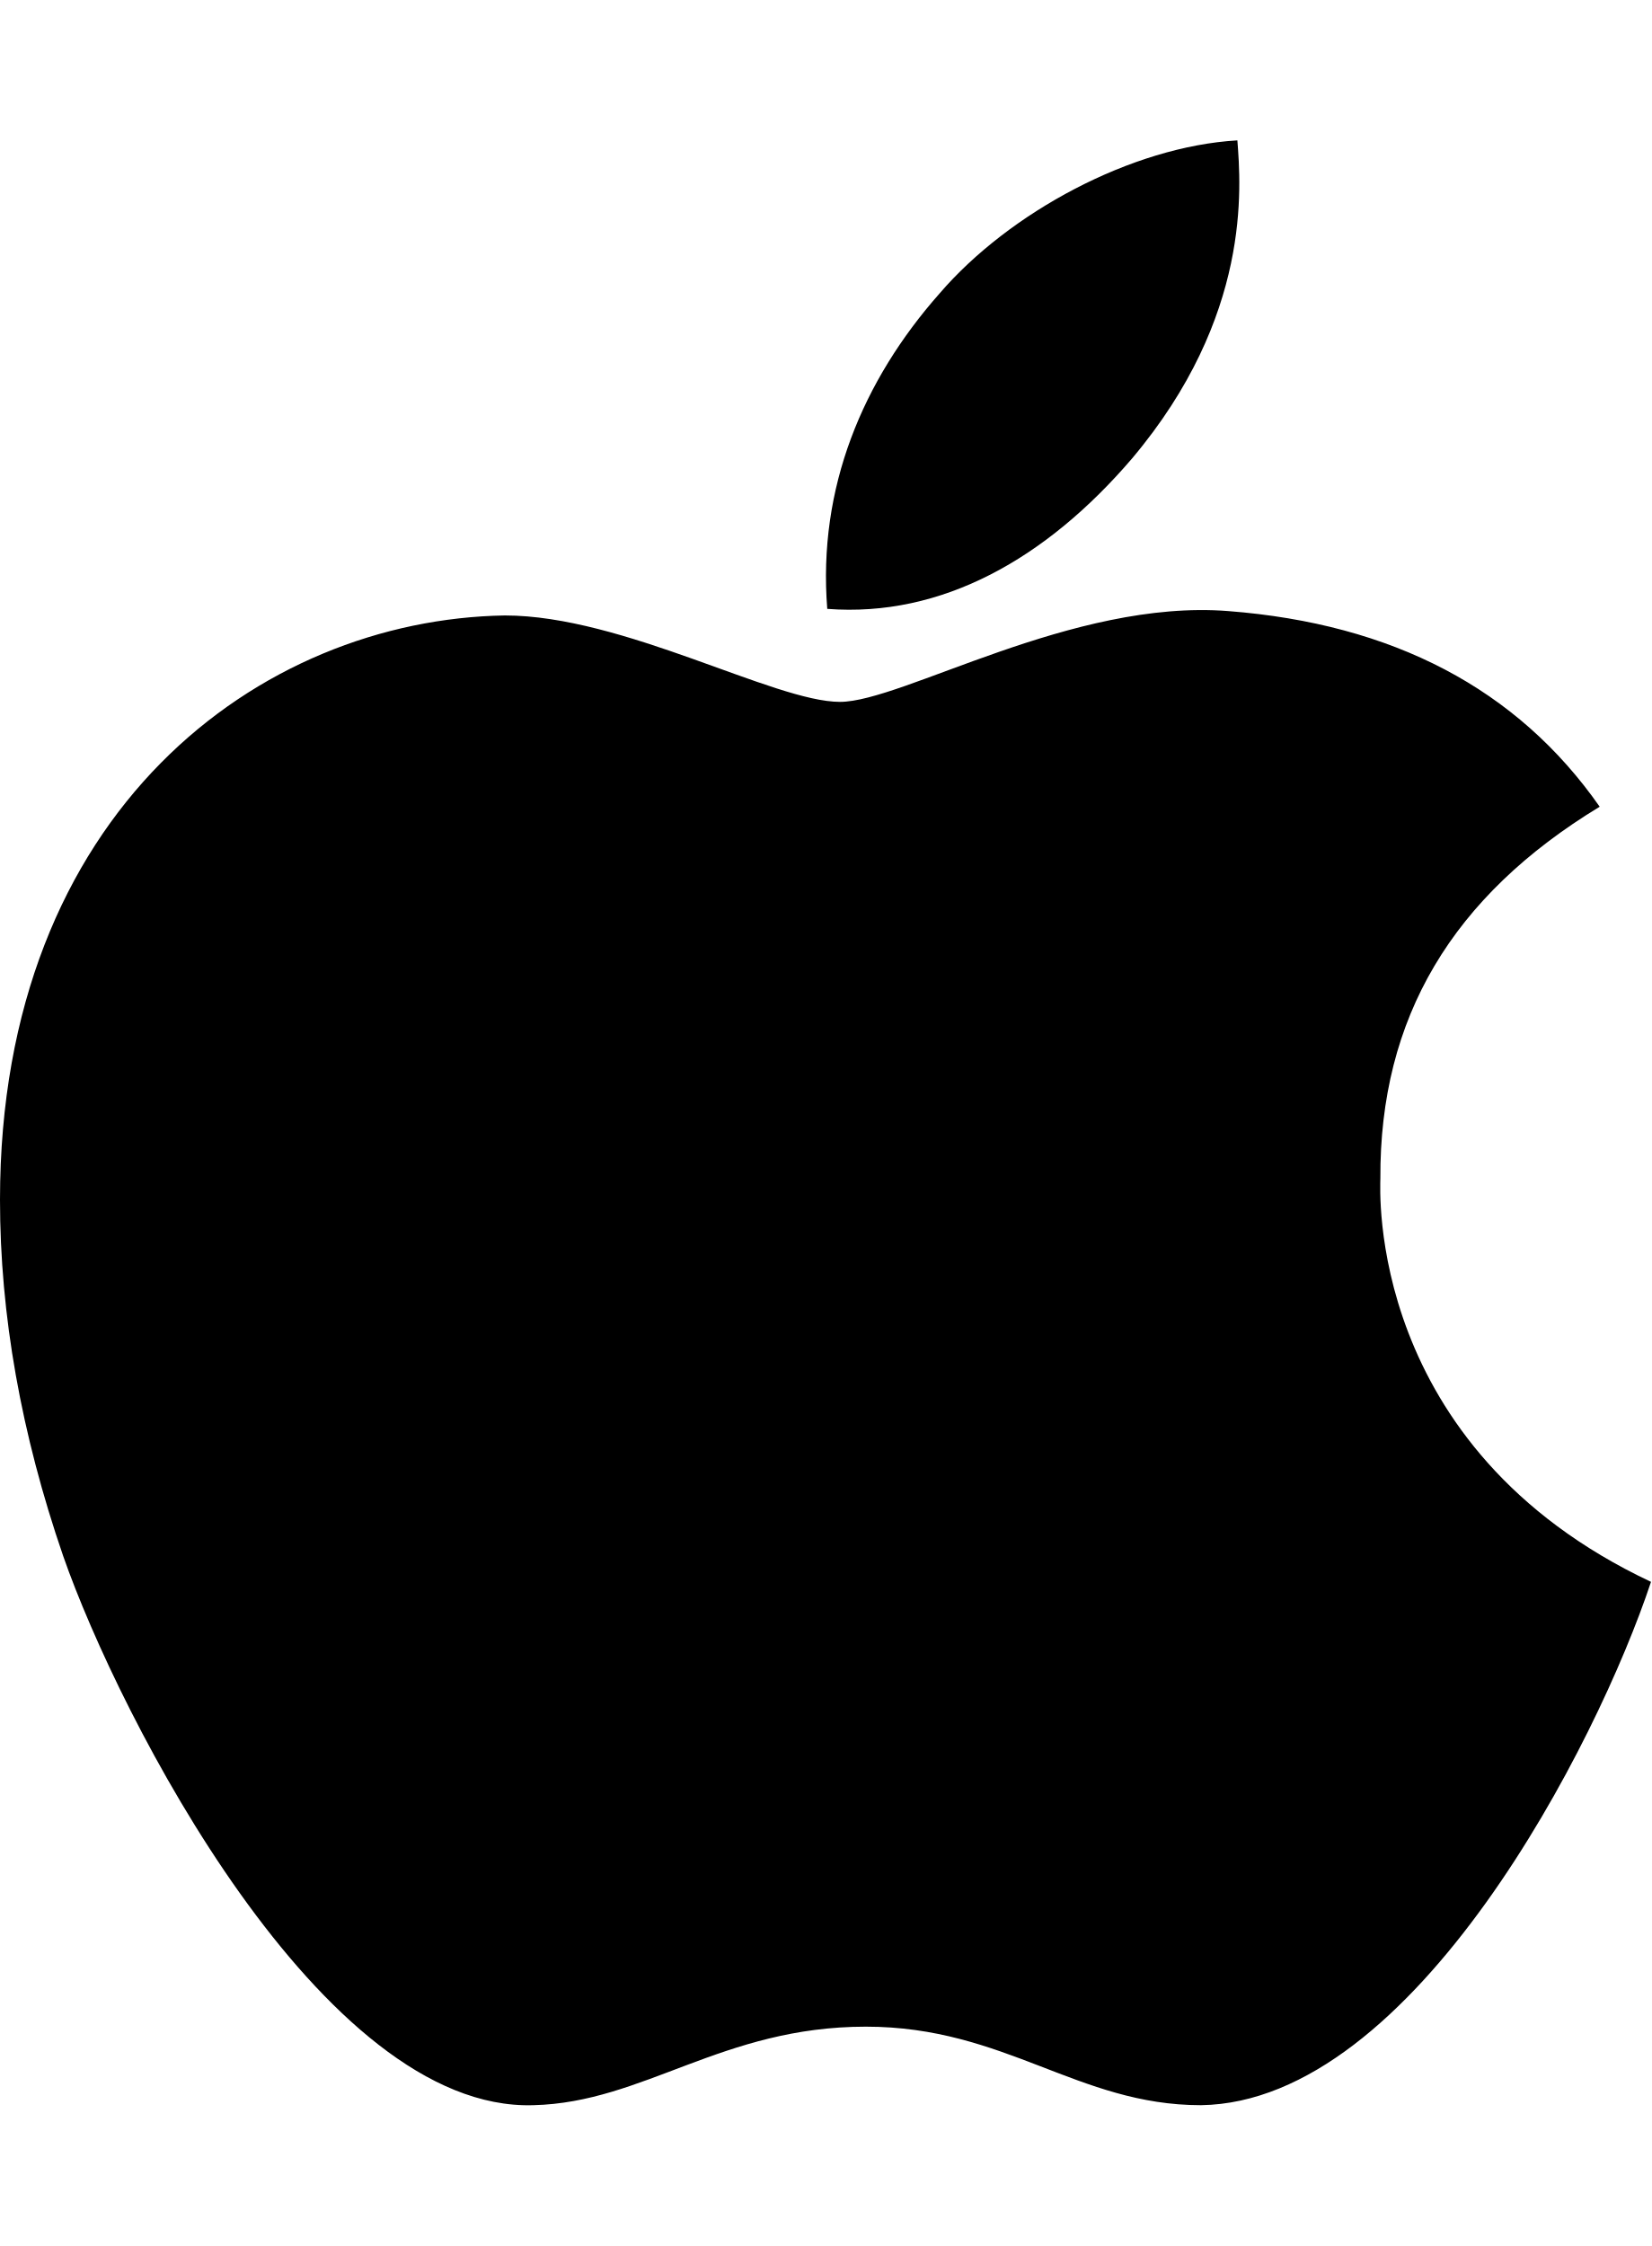
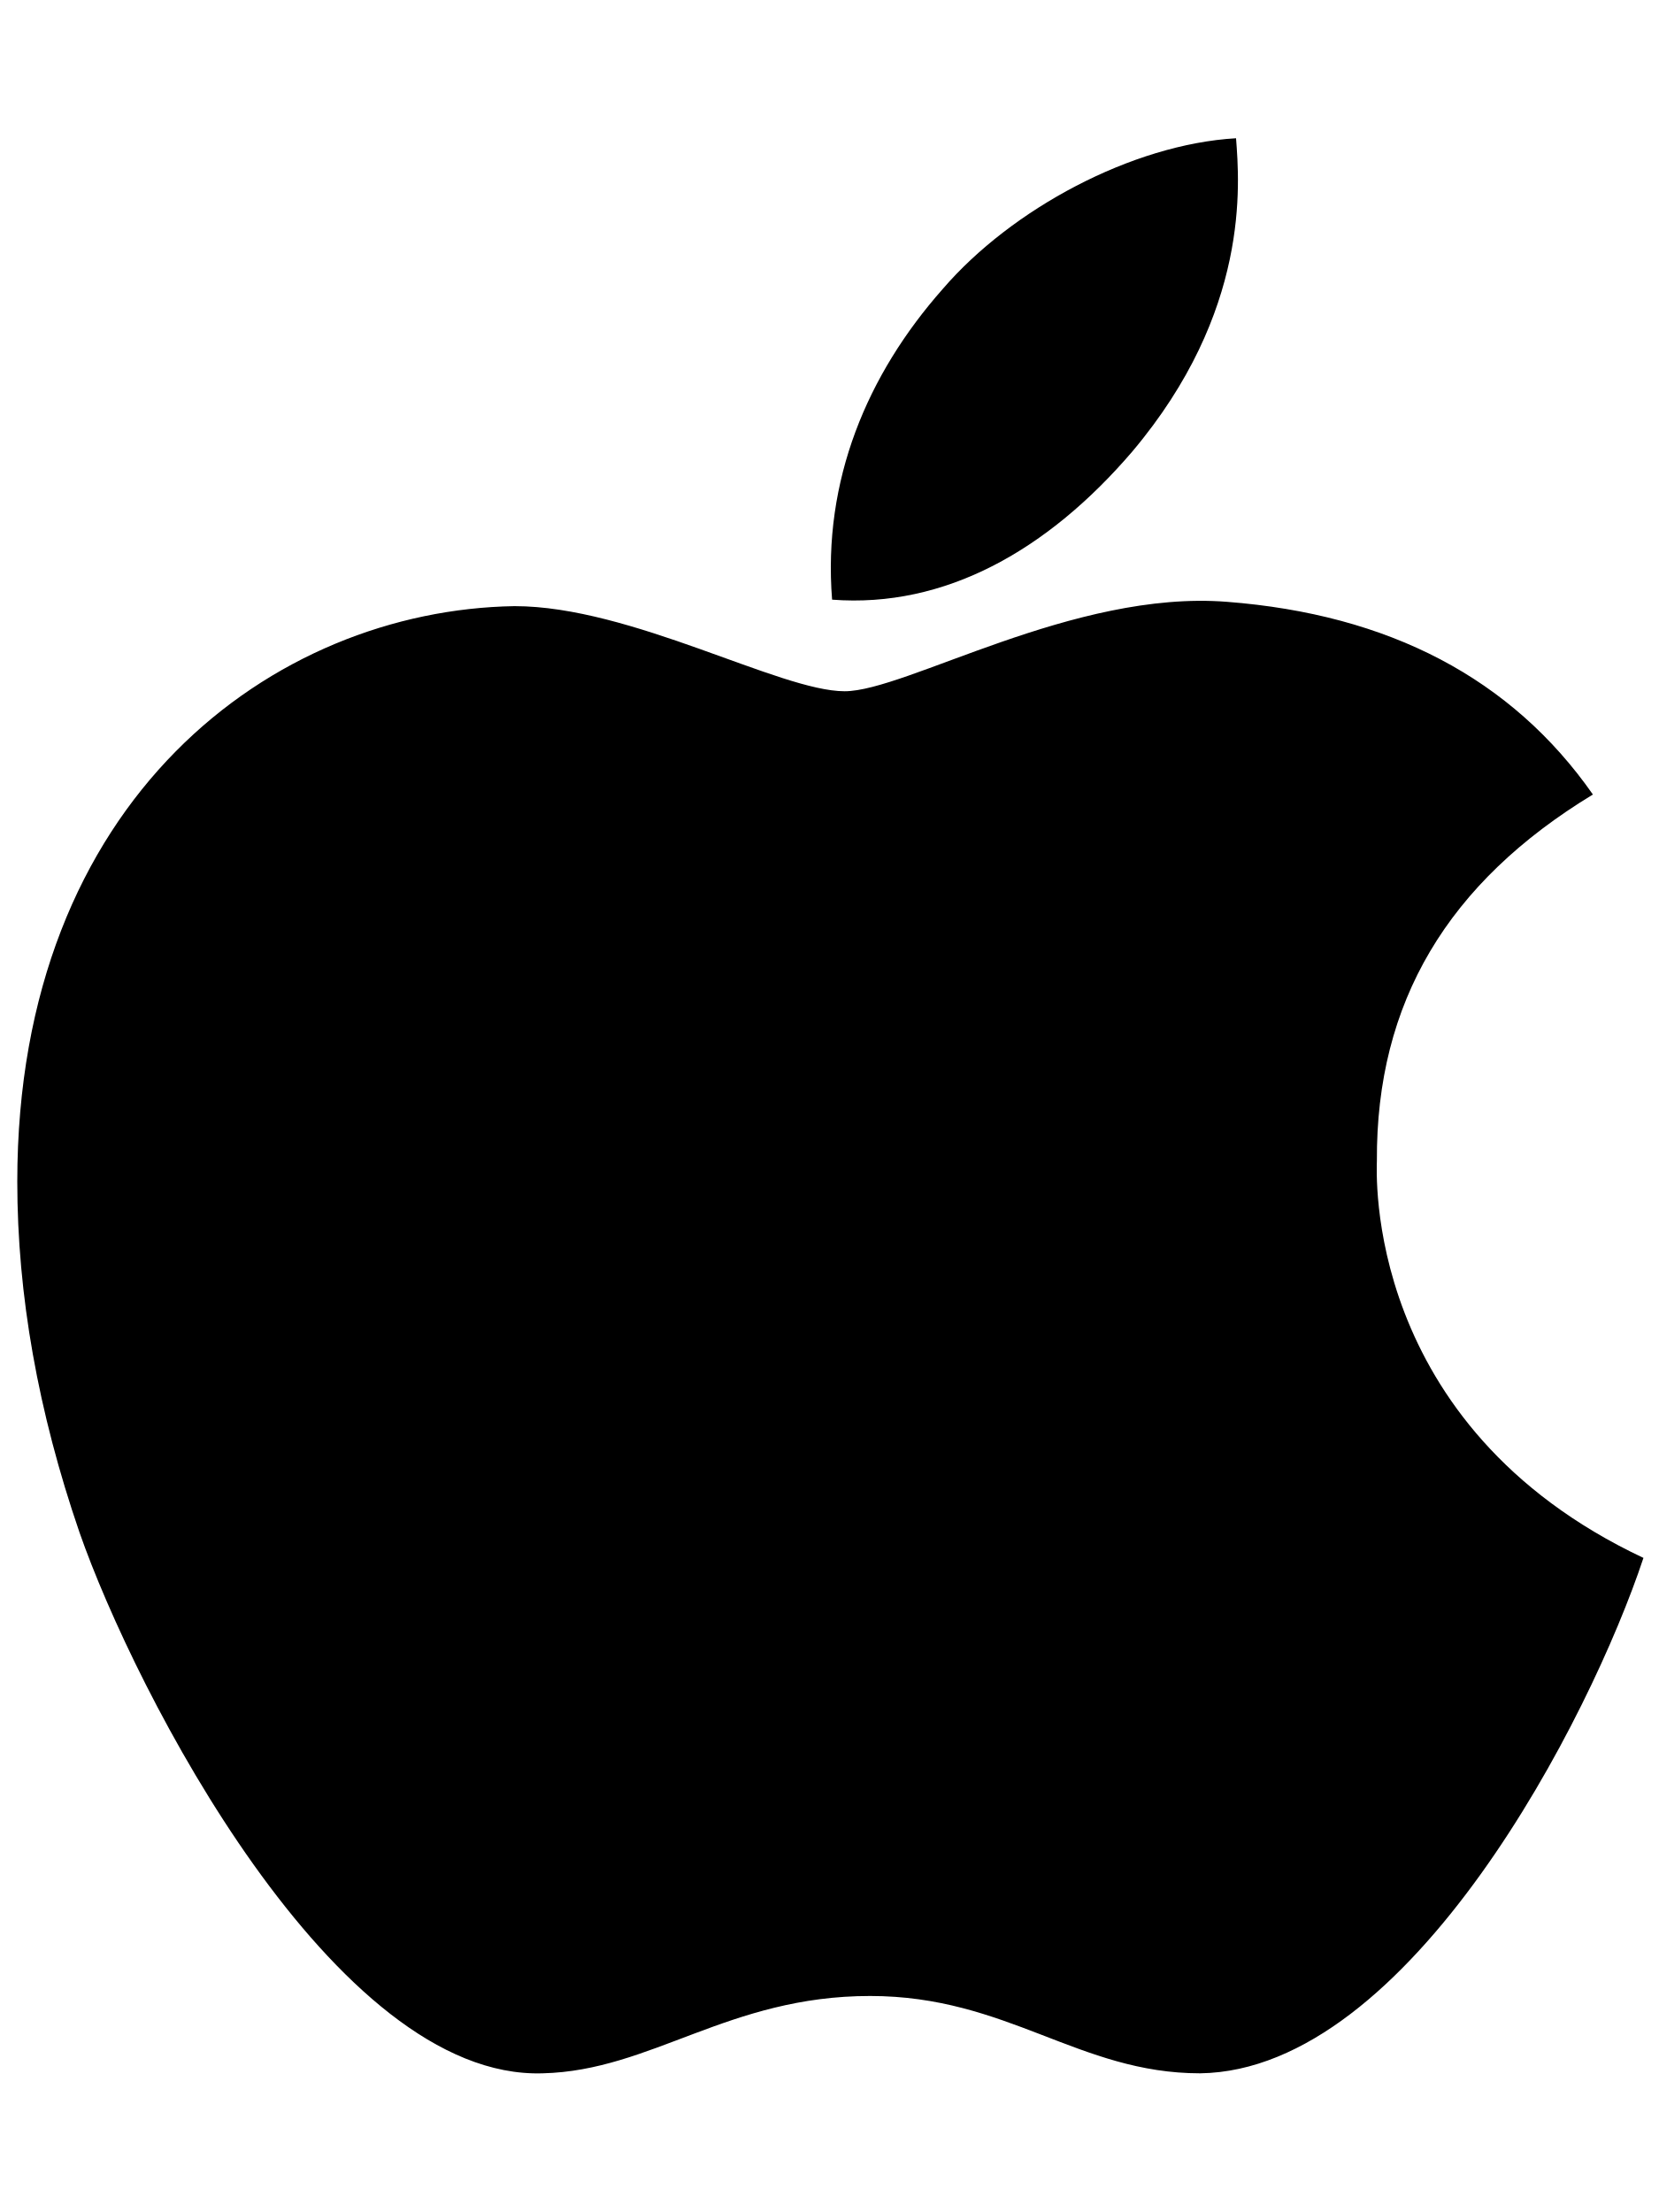
- <svg xmlns="http://www.w3.org/2000/svg" viewBox="0 0 376.5 512">
-   <path d="M314.7 268.7c-.2-36.7 16.4-64.4 50-84.8-18.8-26.9-47.2-41.7-84.7-44.6-35.5-2.8-74.3 20.7-88.5 20.7-15 0-49.4-19.7-76.4-19.7C59.3 141.2 0 184.8 0 273.5c0 26.2 4.8 53.3 14.4 81.2 12.8 36.7 59 126.7 107.2 125.2 25.2-.6 43-17.9 75.8-17.9 31.8 0 48.3 17.9 76.4 17.9 48.6-.7 90.4-82.5 102.6-119.3-65.2-30.7-61.7-90-61.7-91.9zm-56.6-164.2c27.3-32.4 24.8-61.9 24-72.5-24.1 1.4-52 16.4-67.9 34.9-17.5 19.8-27.8 44.3-25.6 71.9 26.1 2 49.9-11.4 69.5-34.3z" />
+ <svg xmlns="http://www.w3.org/2000/svg" viewBox="0 0 384 512">
+   <path d="M318.7 268.7c-.2-36.7 16.4-64.4 50-84.8-18.8-26.9-47.2-41.7-84.7-44.6-35.5-2.8-74.3 20.7-88.5 20.7-15 0-49.4-19.7-76.4-19.7C63.3 141.2 4 184.8 4 273.5q0 39.3 14.4 81.2c12.8 36.7 59 126.7 107.2 125.2 25.2-.6 43-17.9 75.8-17.9 31.8 0 48.3 17.9 76.4 17.9 48.6-.7 90.4-82.5 102.6-119.3-65.2-30.7-61.7-90-61.7-91.9zm-56.6-164.2c27.3-32.4 24.8-61.9 24-72.5-24.1 1.4-52 16.4-67.9 34.9-17.5 19.8-27.8 44.3-25.6 71.9 26.1 2 49.9-11.4 69.5-34.3z" />
</svg>
